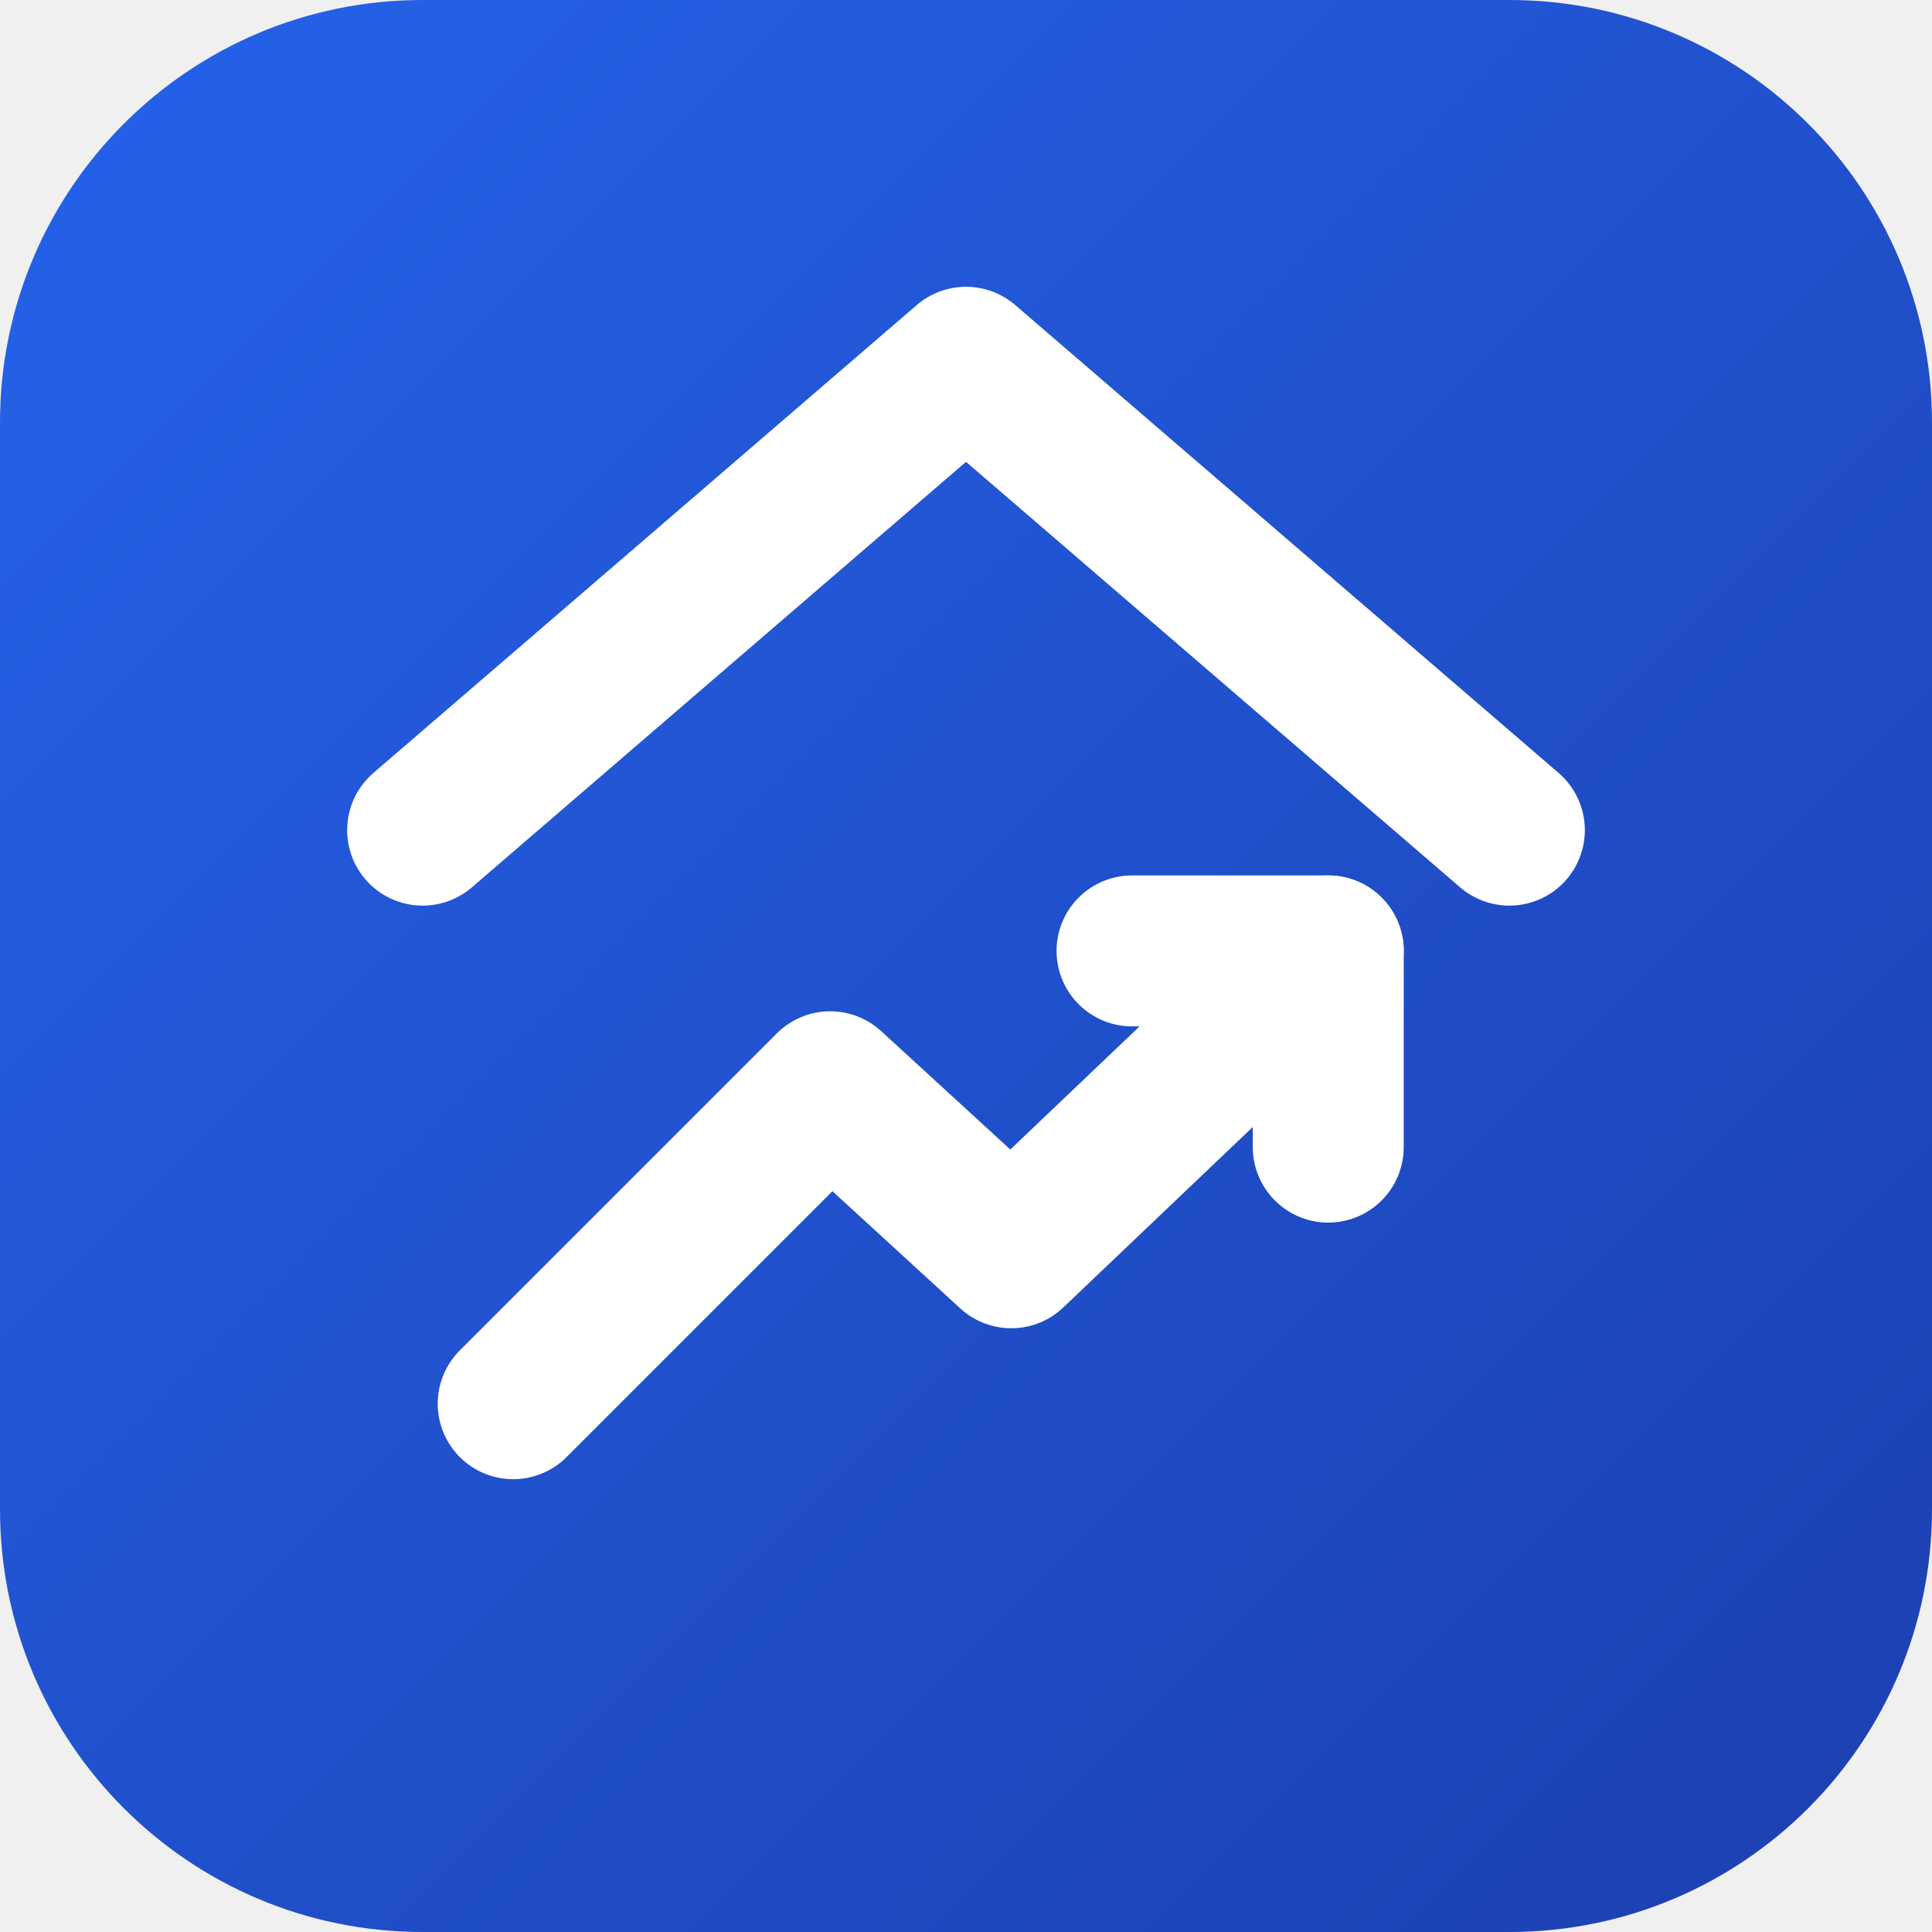
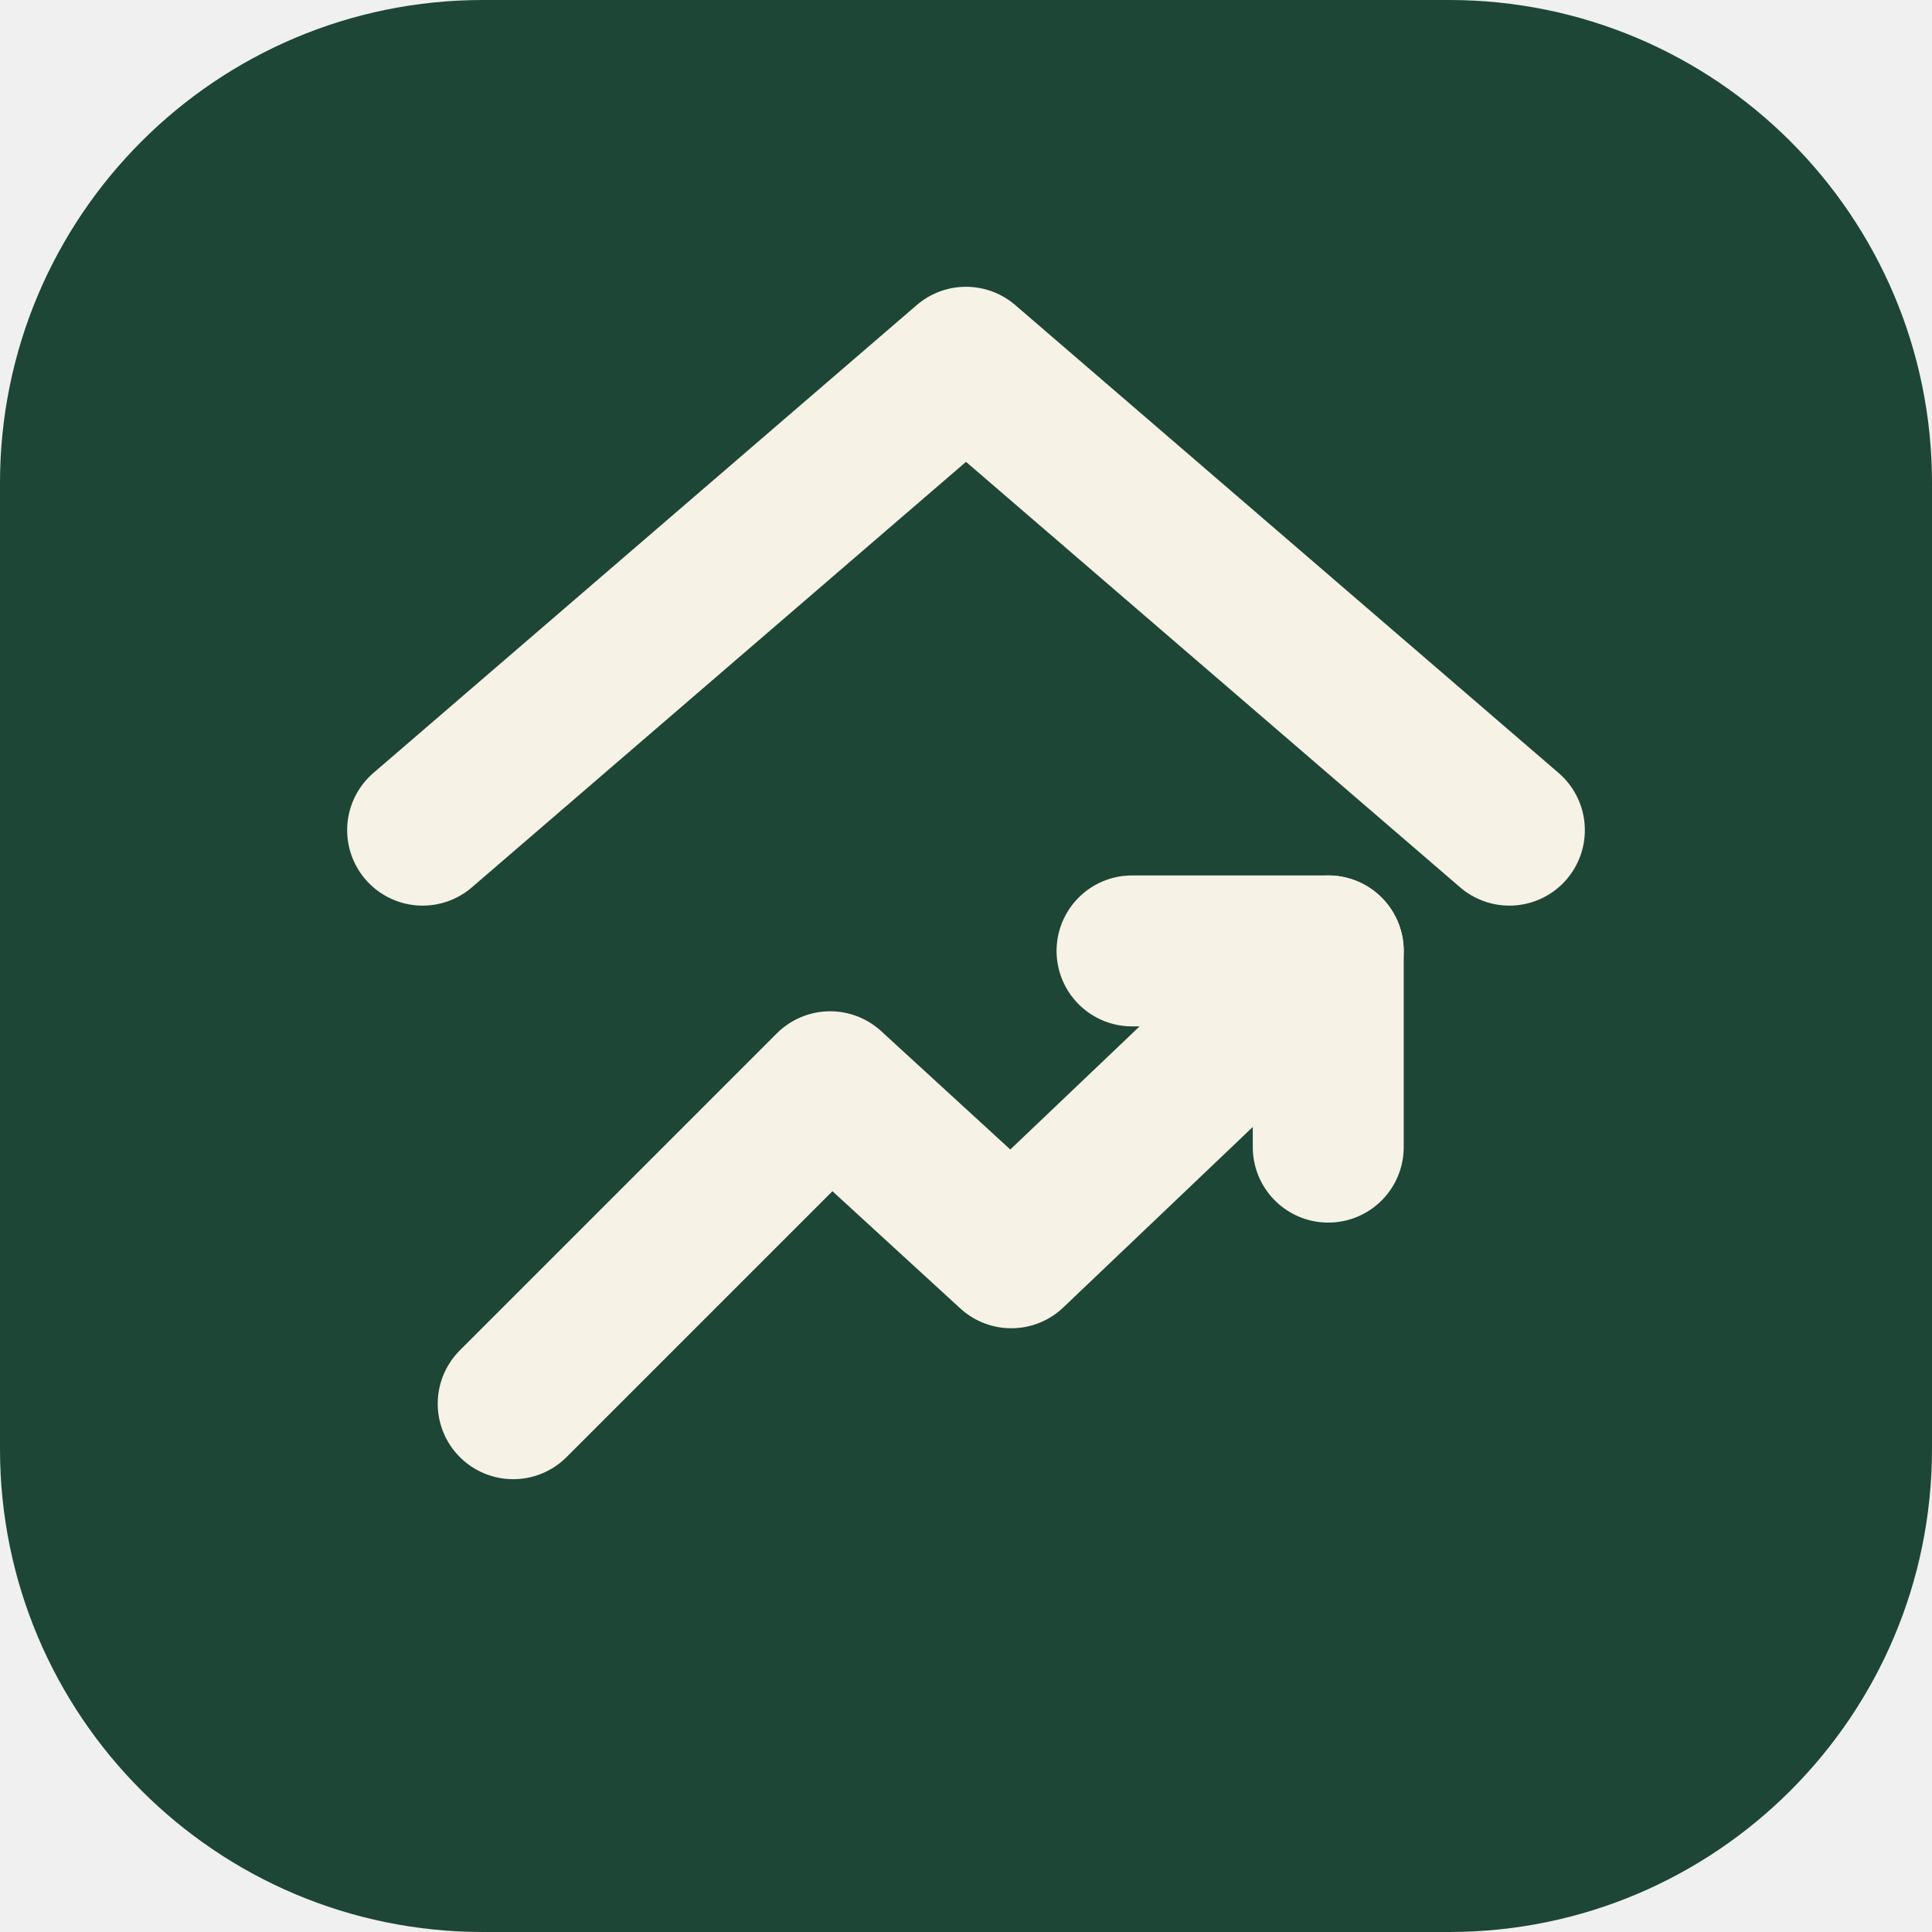
<svg xmlns="http://www.w3.org/2000/svg" viewBox="0 0 64 64" role="img" aria-label="Utleie-kalkulator">
-   <defs>
-     <linearGradient id="uk-bg" x1="0" y1="0" x2="1" y2="1">
-       <stop offset="0" stop-color="#2563eb" />
-       <stop offset="1" stop-color="#1c3faf" />
-     </linearGradient>
-   </defs>
-   <rect width="64" height="64" rx="14" fill="url(#uk-bg)" />
-   <path d="M14 27.5 L32 12 L50 27.5" fill="none" stroke="#ffffff" stroke-width="5" stroke-linecap="round" stroke-linejoin="round" />
-   <path d="M17 46.5 L27.5 36 L33.5 41.5 L44 31.5" fill="none" stroke="#ffffff" stroke-width="5" stroke-linecap="round" stroke-linejoin="round" />
-   <path d="M37.5 31.5 L44 31.5 L44 38" fill="none" stroke="#ffffff" stroke-width="5" stroke-linecap="round" stroke-linejoin="round" />
+   <rect width="64" height="64" rx="16" fill="#1d4636" />
+   <path d="M14 27.5 L32 12 L50 27.5" fill="none" stroke="#f7f2e6" stroke-width="5" stroke-linecap="round" stroke-linejoin="round" />
+   <path d="M17 46.5 L27.5 36 L33.5 41.5 L44 31.5" fill="none" stroke="#f7f2e6" stroke-width="5" stroke-linecap="round" stroke-linejoin="round" />
+   <path d="M37.5 31.5 L44 31.5 L44 38" fill="none" stroke="#f7f2e6" stroke-width="5" stroke-linecap="round" stroke-linejoin="round" />
</svg>
